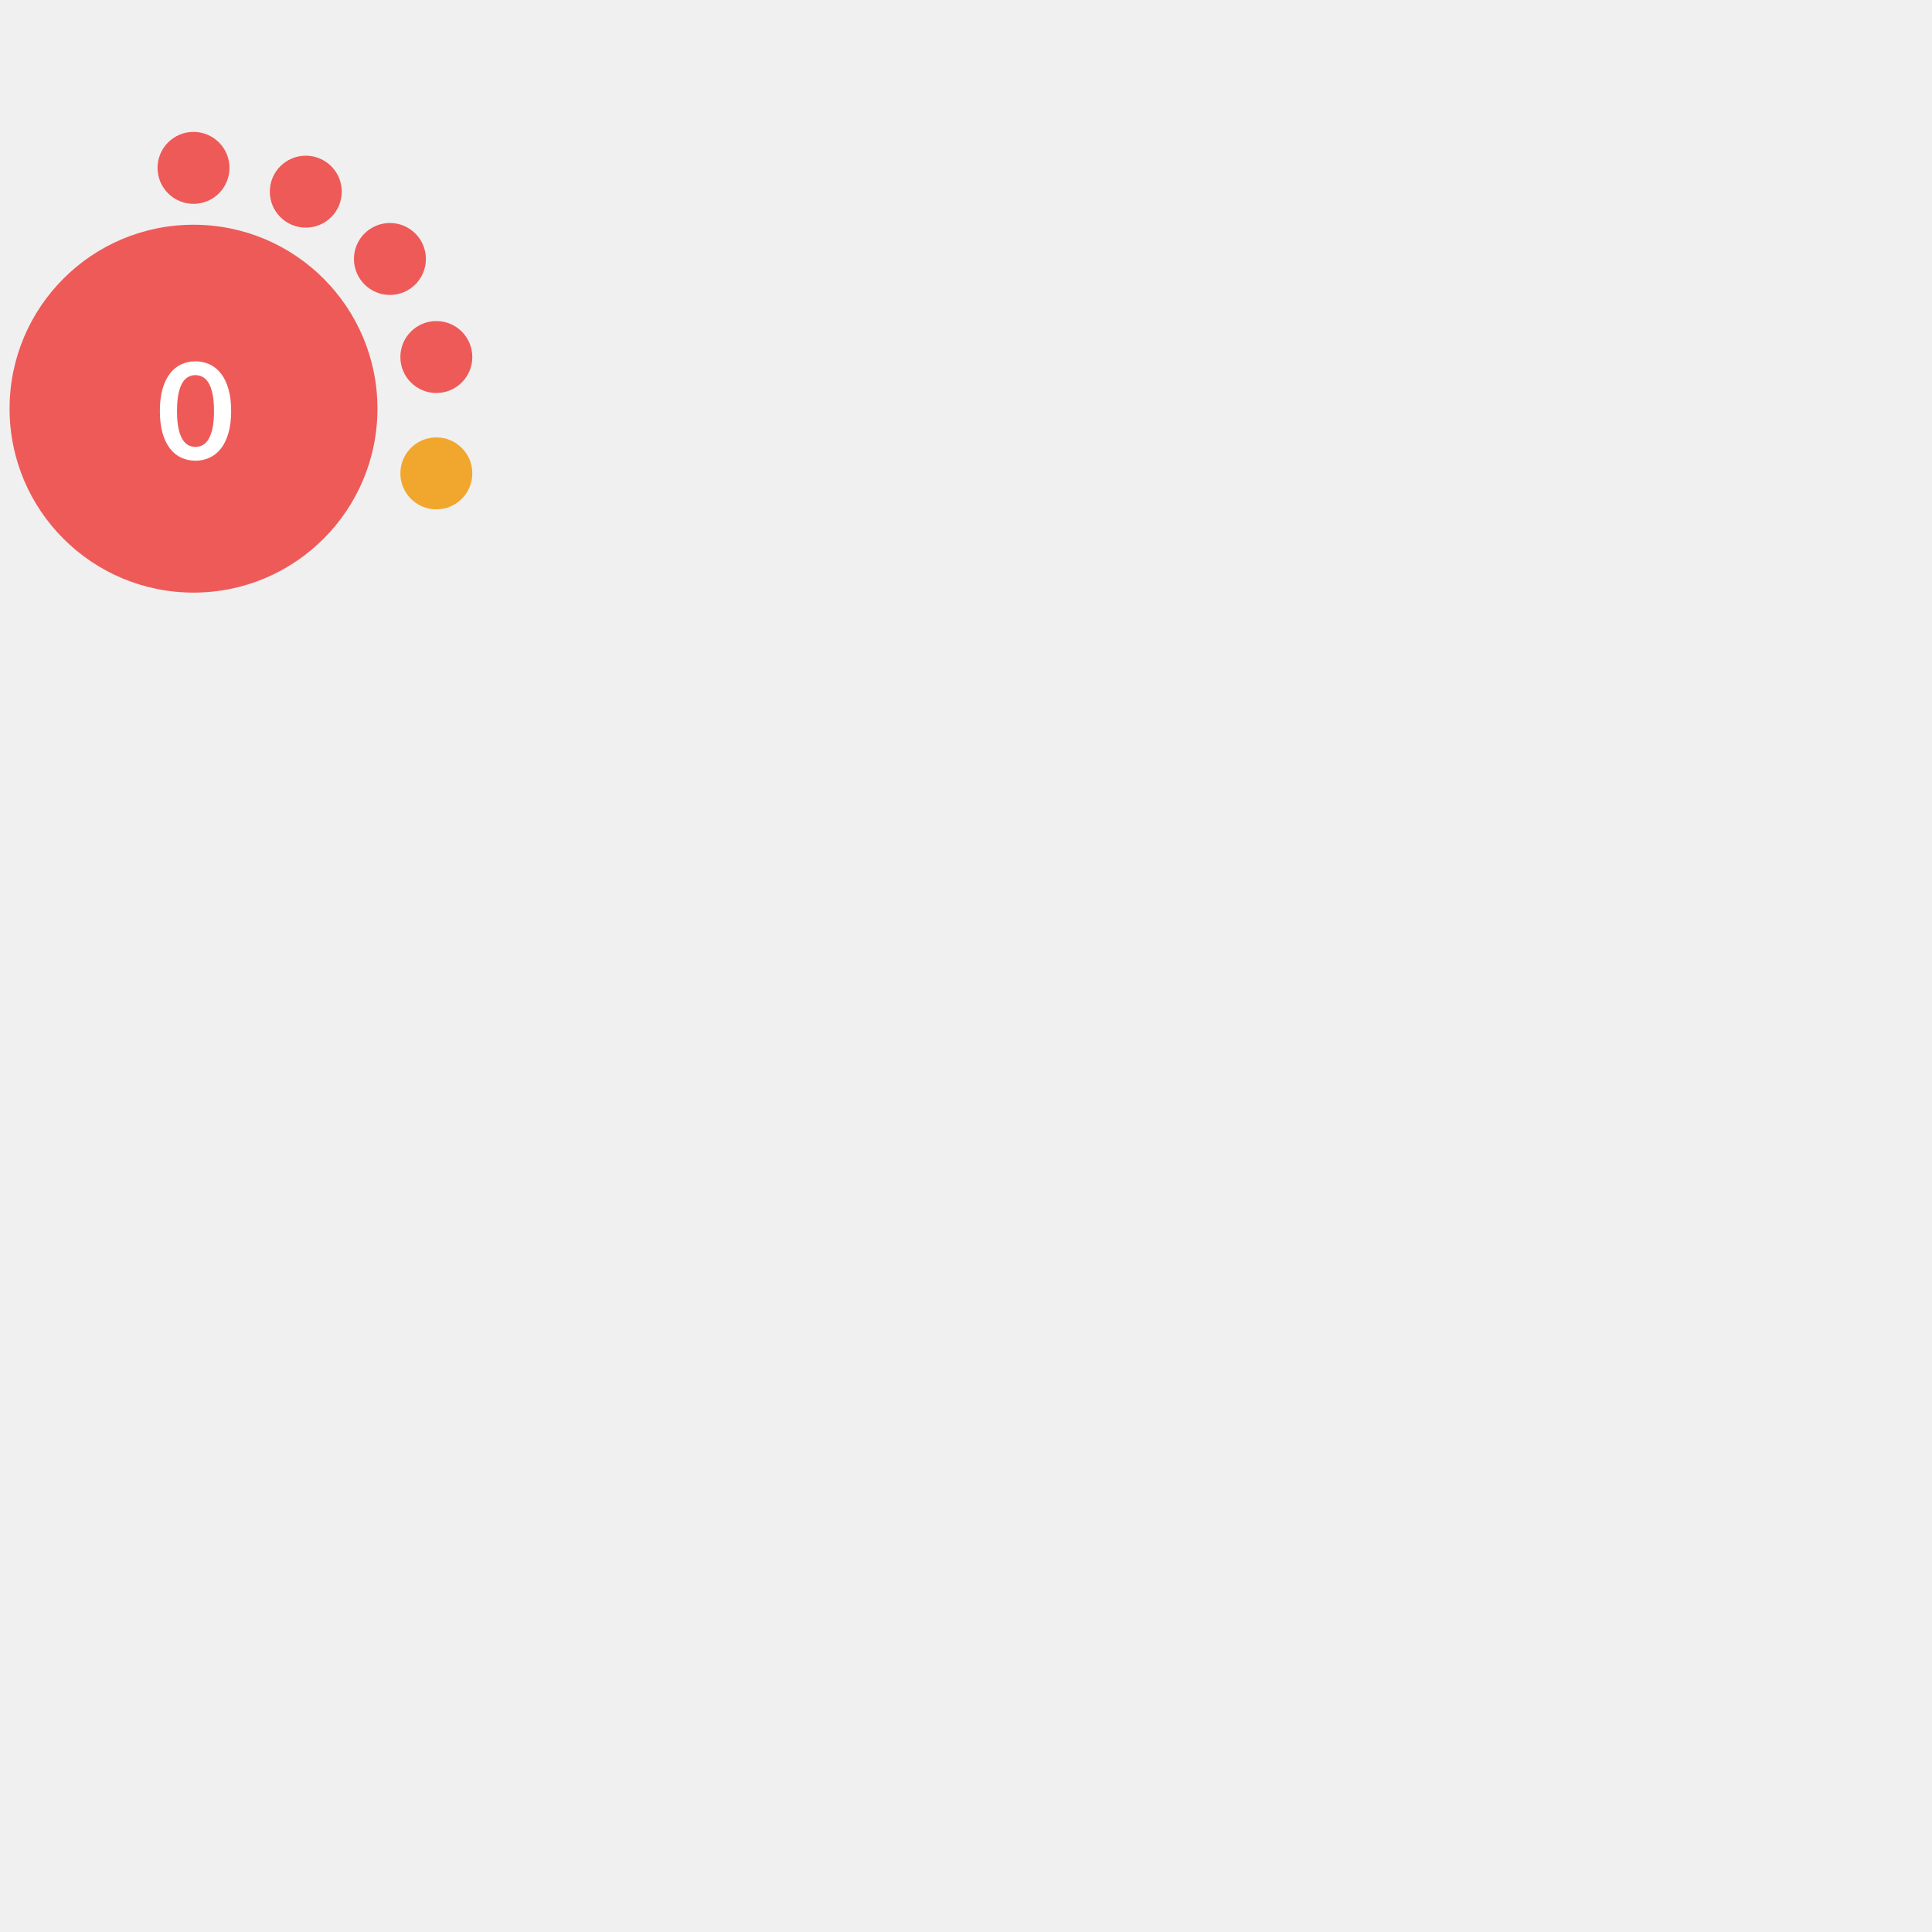
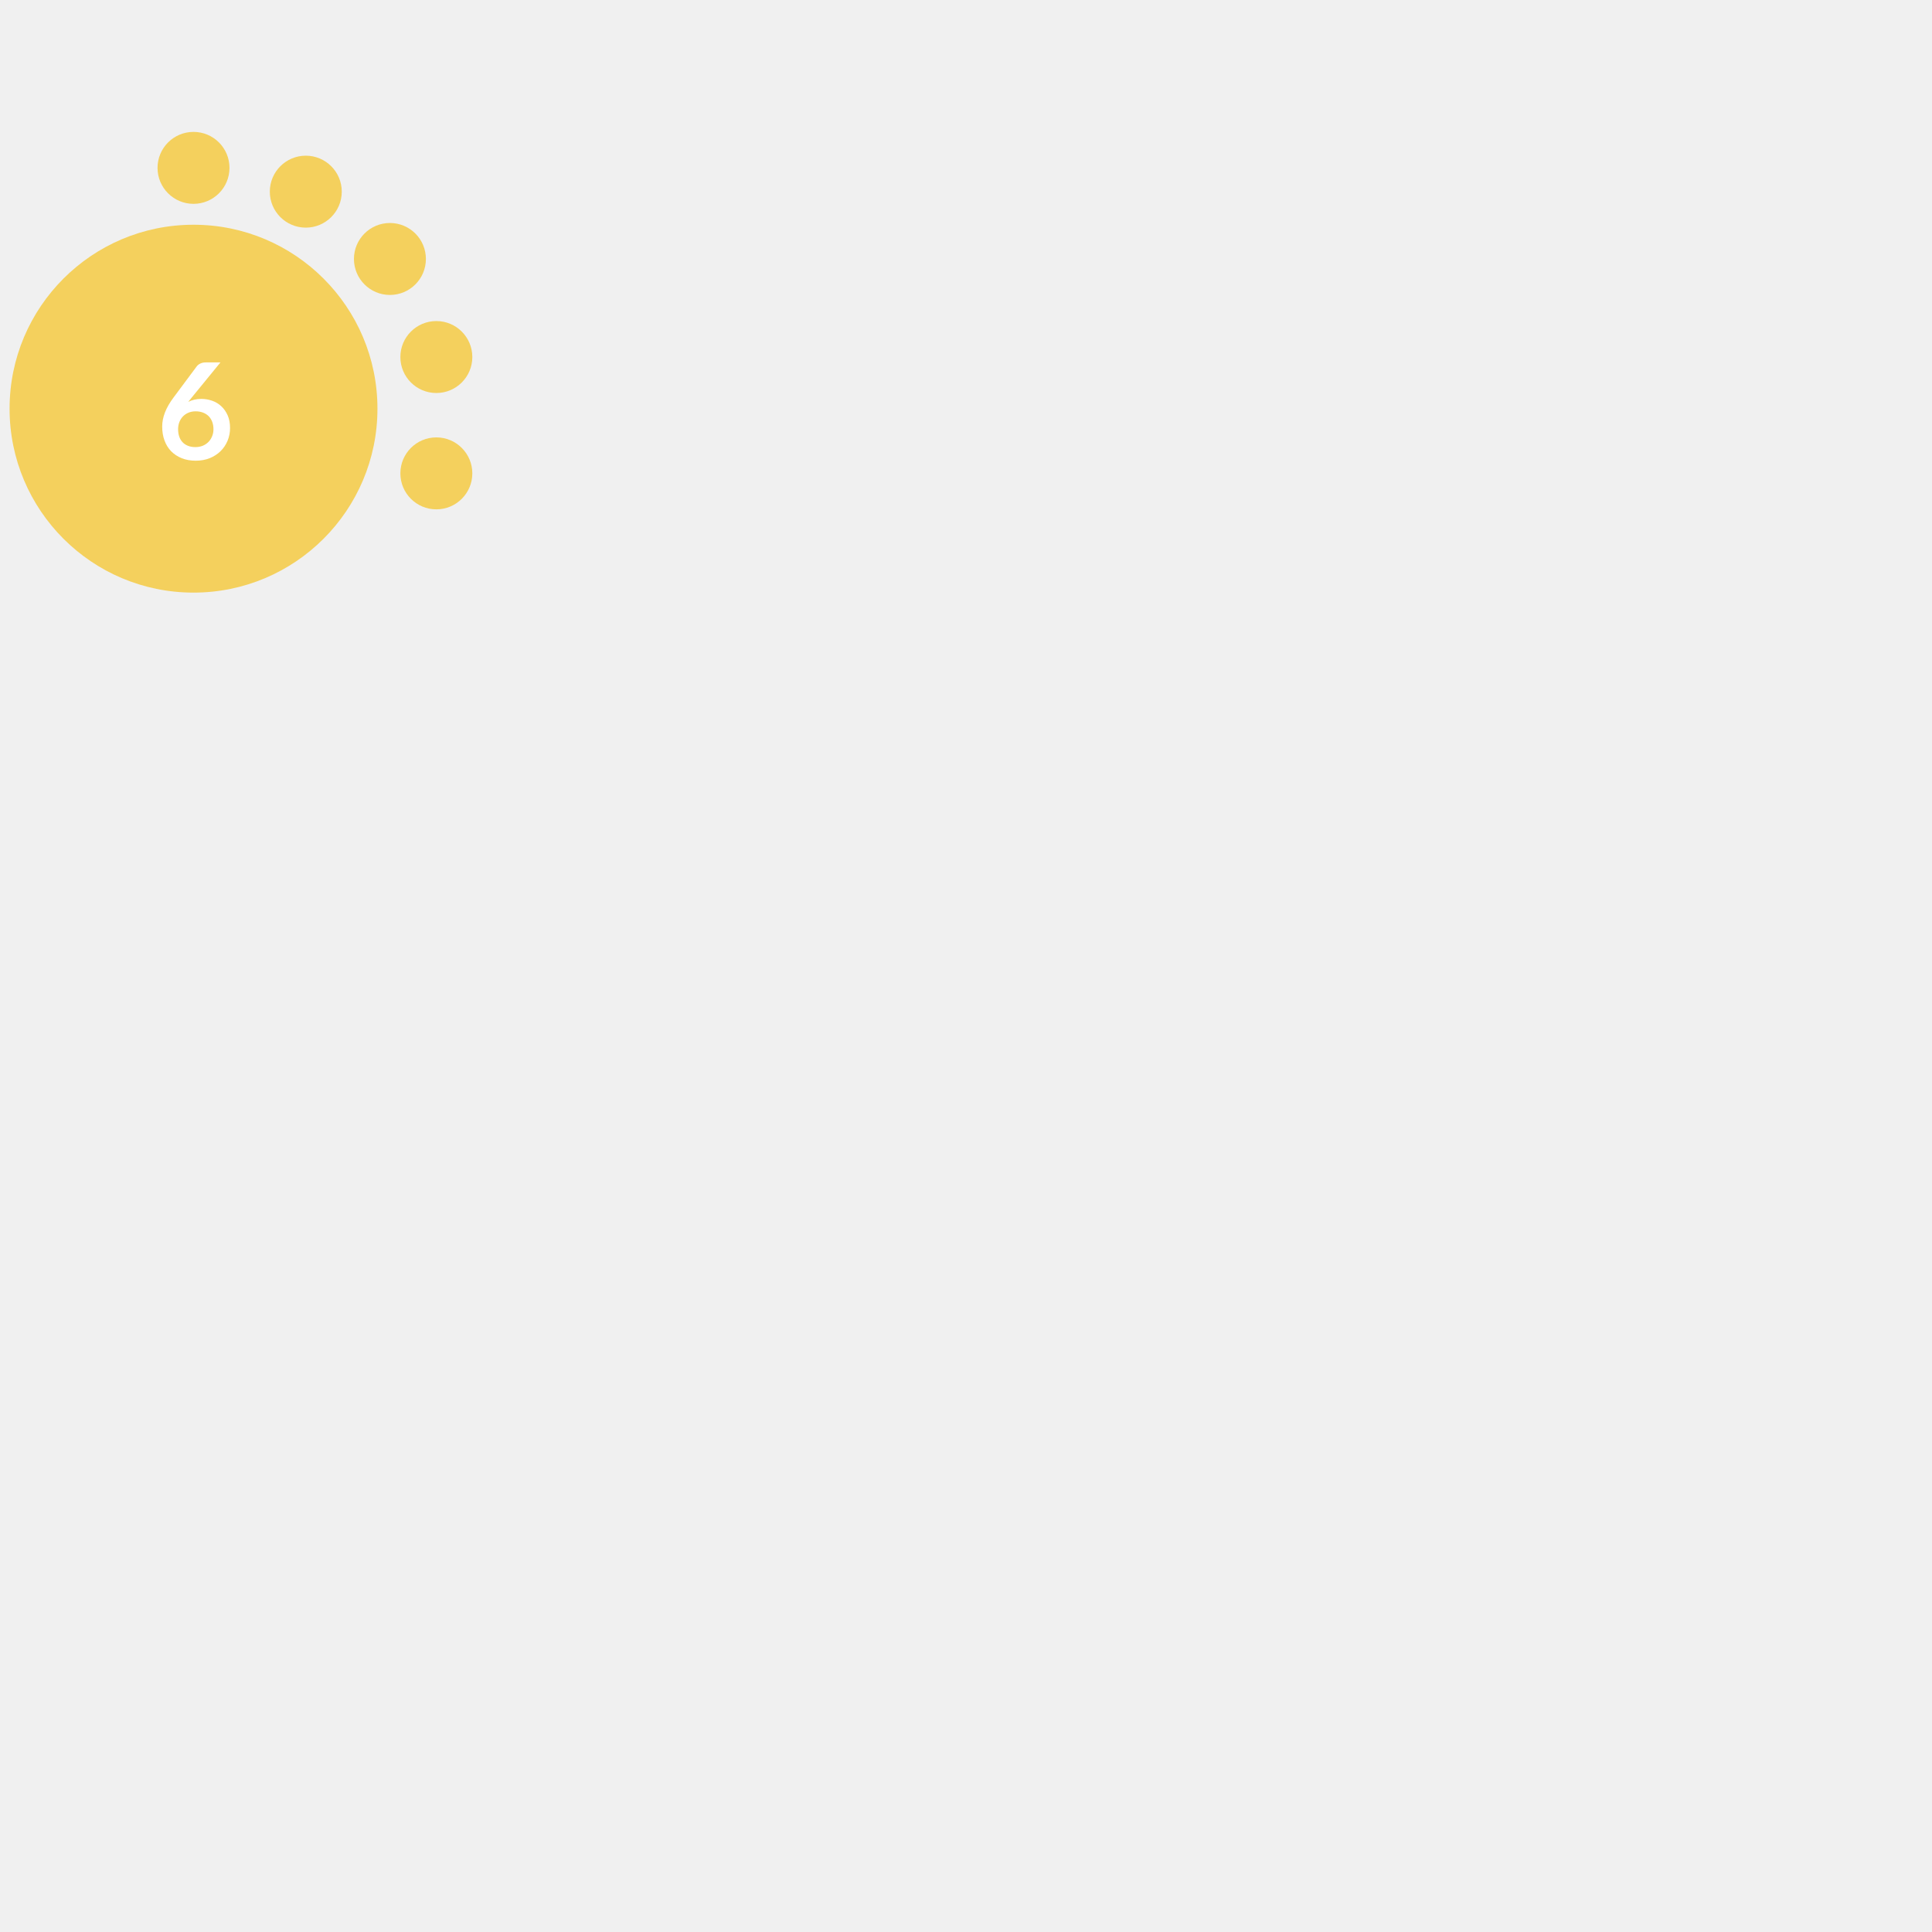
<svg xmlns="http://www.w3.org/2000/svg" version="1.1" id="Layer_1" x="0px" y="0px" width="180" height="180" viewBox="0 0 665.925 576" style="enable-background:new 0 0 0 0;" xml:space="preserve">
  <style type="text/css">			.red{fill:#EE5A58;}		    .orange {fill:#F1A72E;}		    .green{fill:#AED17C;}			.yellow{fill:#F4D05D;}			.st2{fill:#FFFFFF;}			.st3{font-family:Lato-Bold, Lato;font-weight:700;}			.st4{font-size:46.339px;}		</style>
-   <circle class="red" cx="66.7" cy="95.9" r="63.4" />
-   <circle class="red" cx="66.7" cy="12.9" r="12.4" />
-   <circle class="red" cx="105.4" cy="21.1" r="12.4" />
-   <circle class="red" cx="134.4" cy="44.3" r="12.4" />
-   <circle class="red" cx="150.4" cy="78.1" r="12.4" />
-   <circle class="orange" cx="150.4" cy="118.2" r="12.4" />
-   <text transform="matrix(1 0 0 1 53.9507 113.4561)" class="st2 st3 st4">0</text>
+   <circle class="yellow" cx="66.7" cy="95.9" r="63.4" />
+   <circle class="yellow" cx="66.7" cy="12.9" r="12.4" />
+   <circle class="yellow" cx="105.4" cy="21.1" r="12.4" />
+   <circle class="yellow" cx="134.4" cy="44.3" r="12.4" />
+   <circle class="yellow" cx="150.4" cy="78.1" r="12.4" />
+   <circle class="yellow" cx="150.4" cy="118.2" r="12.4" />
+   <text transform="matrix(1 0 0 1 53.9507 113.4561)" class="st2 st3 st4">6</text>
</svg>
